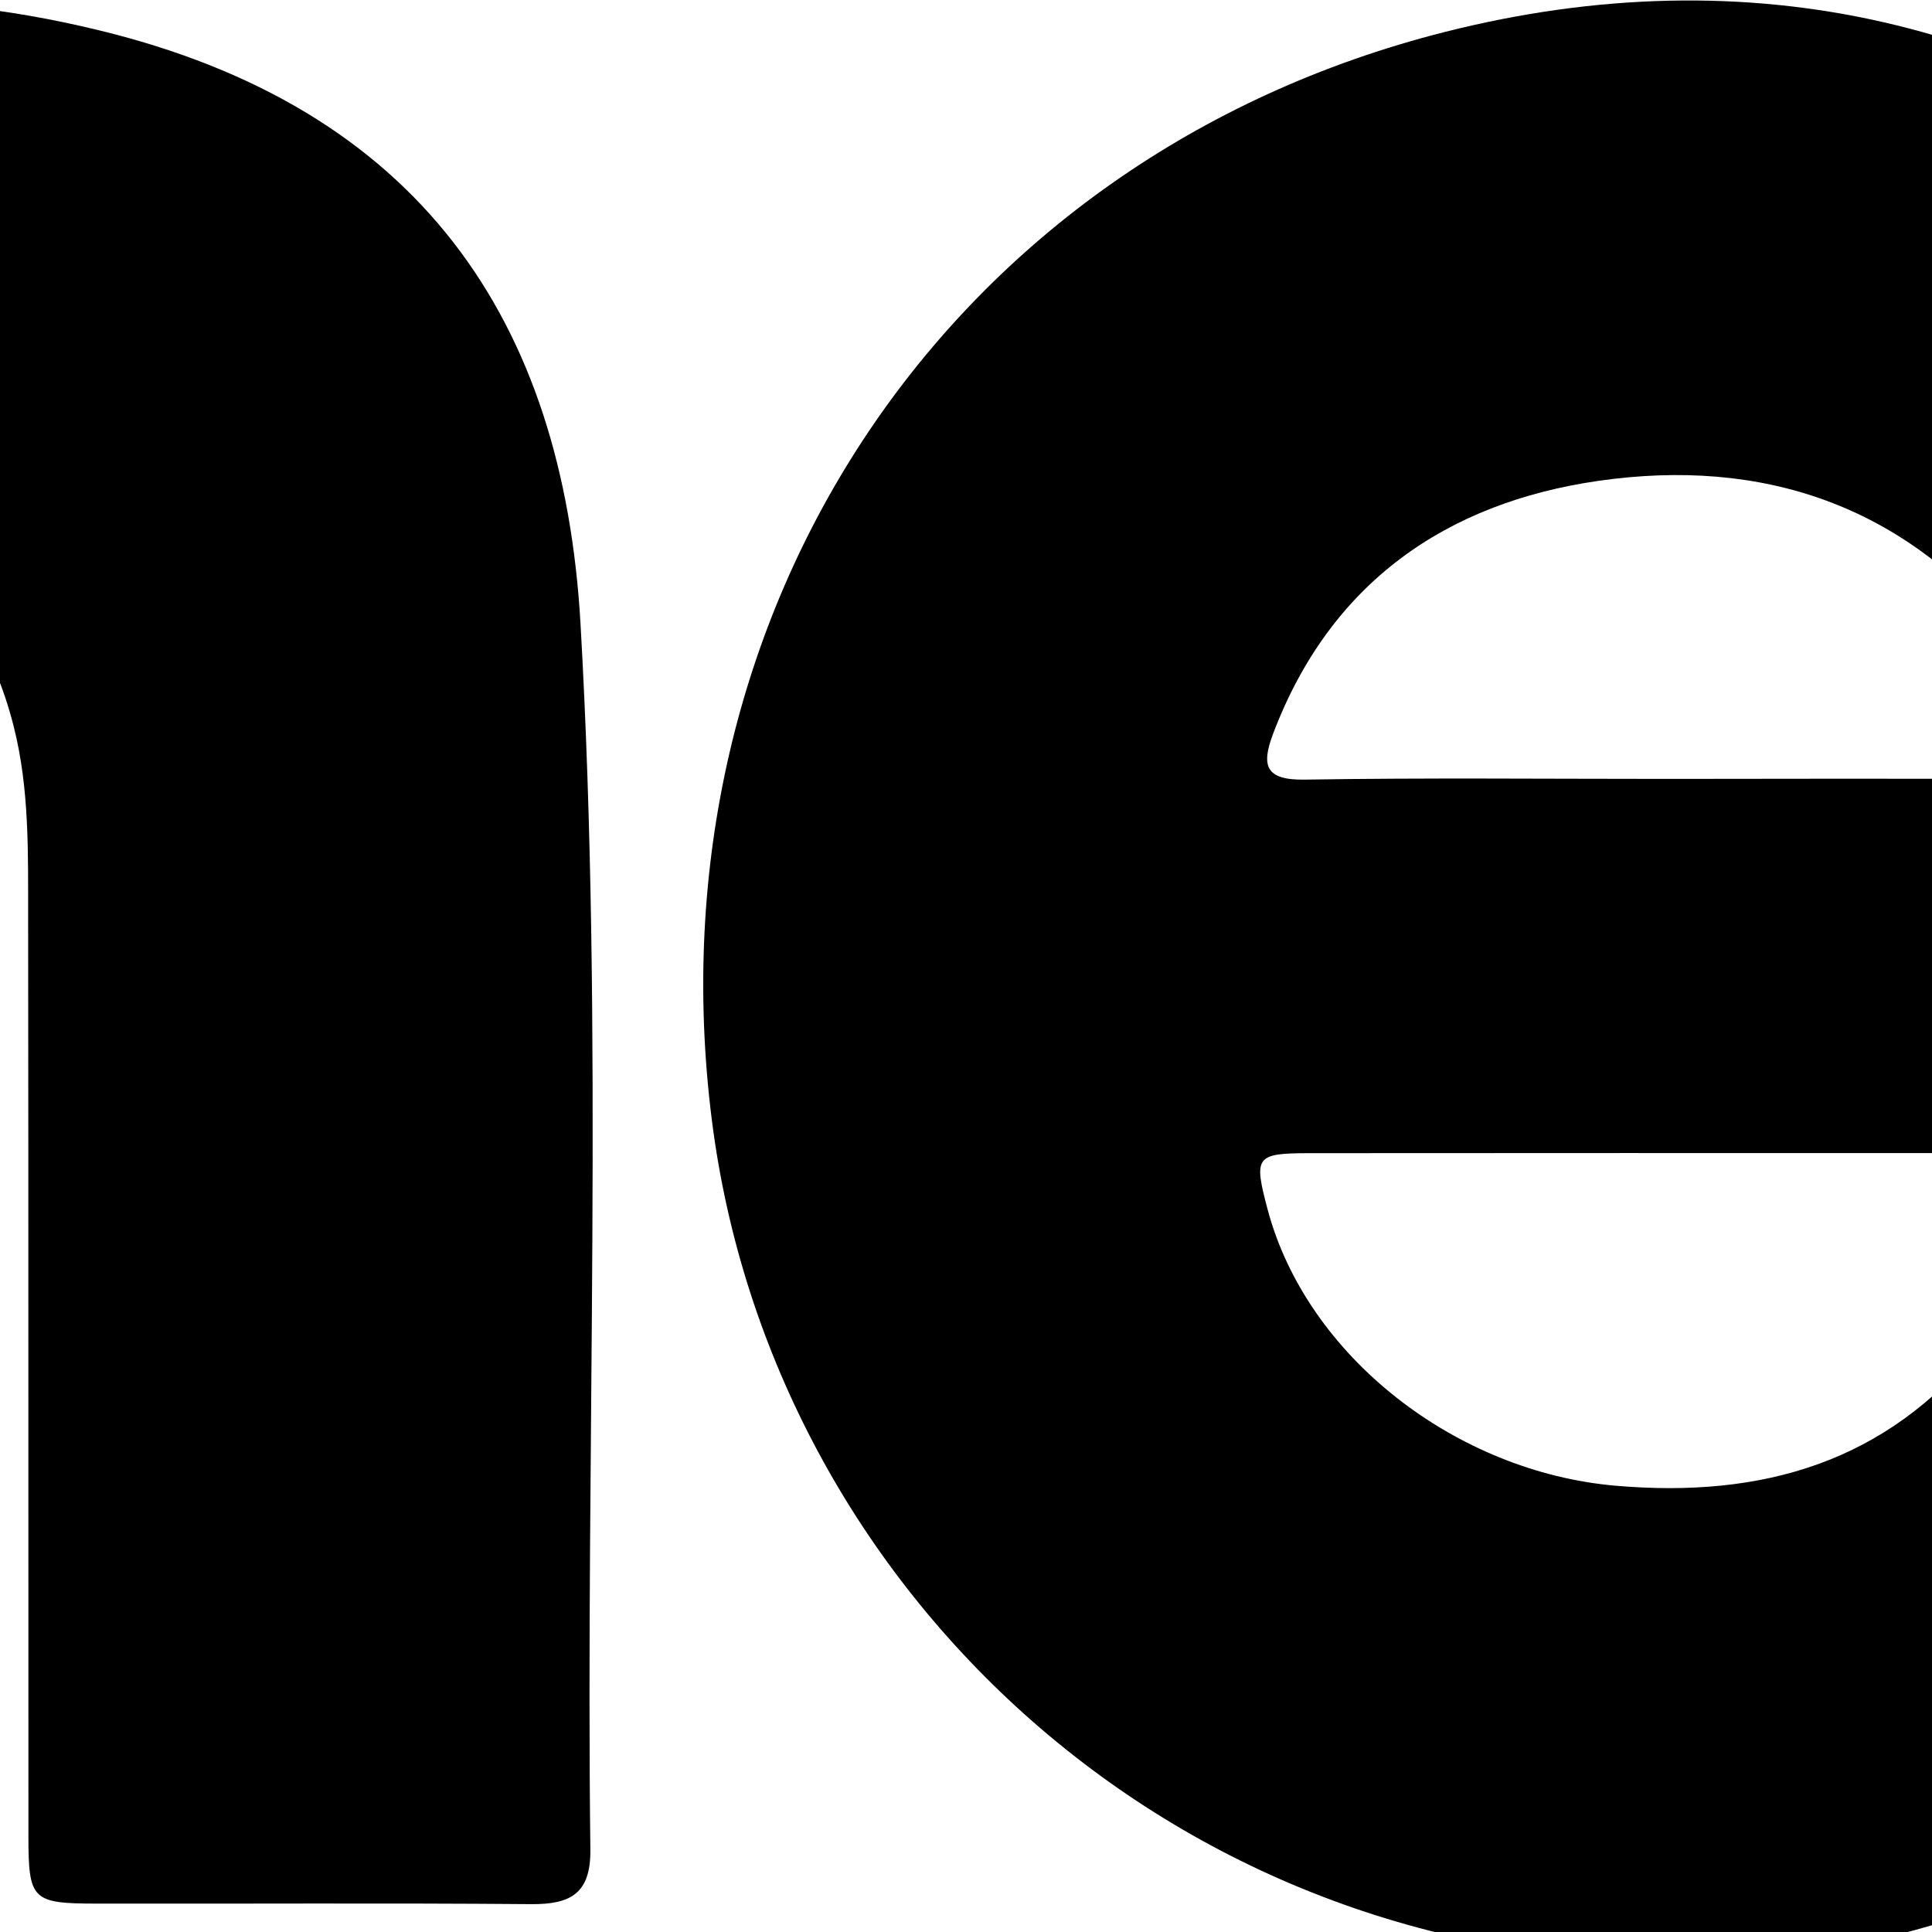
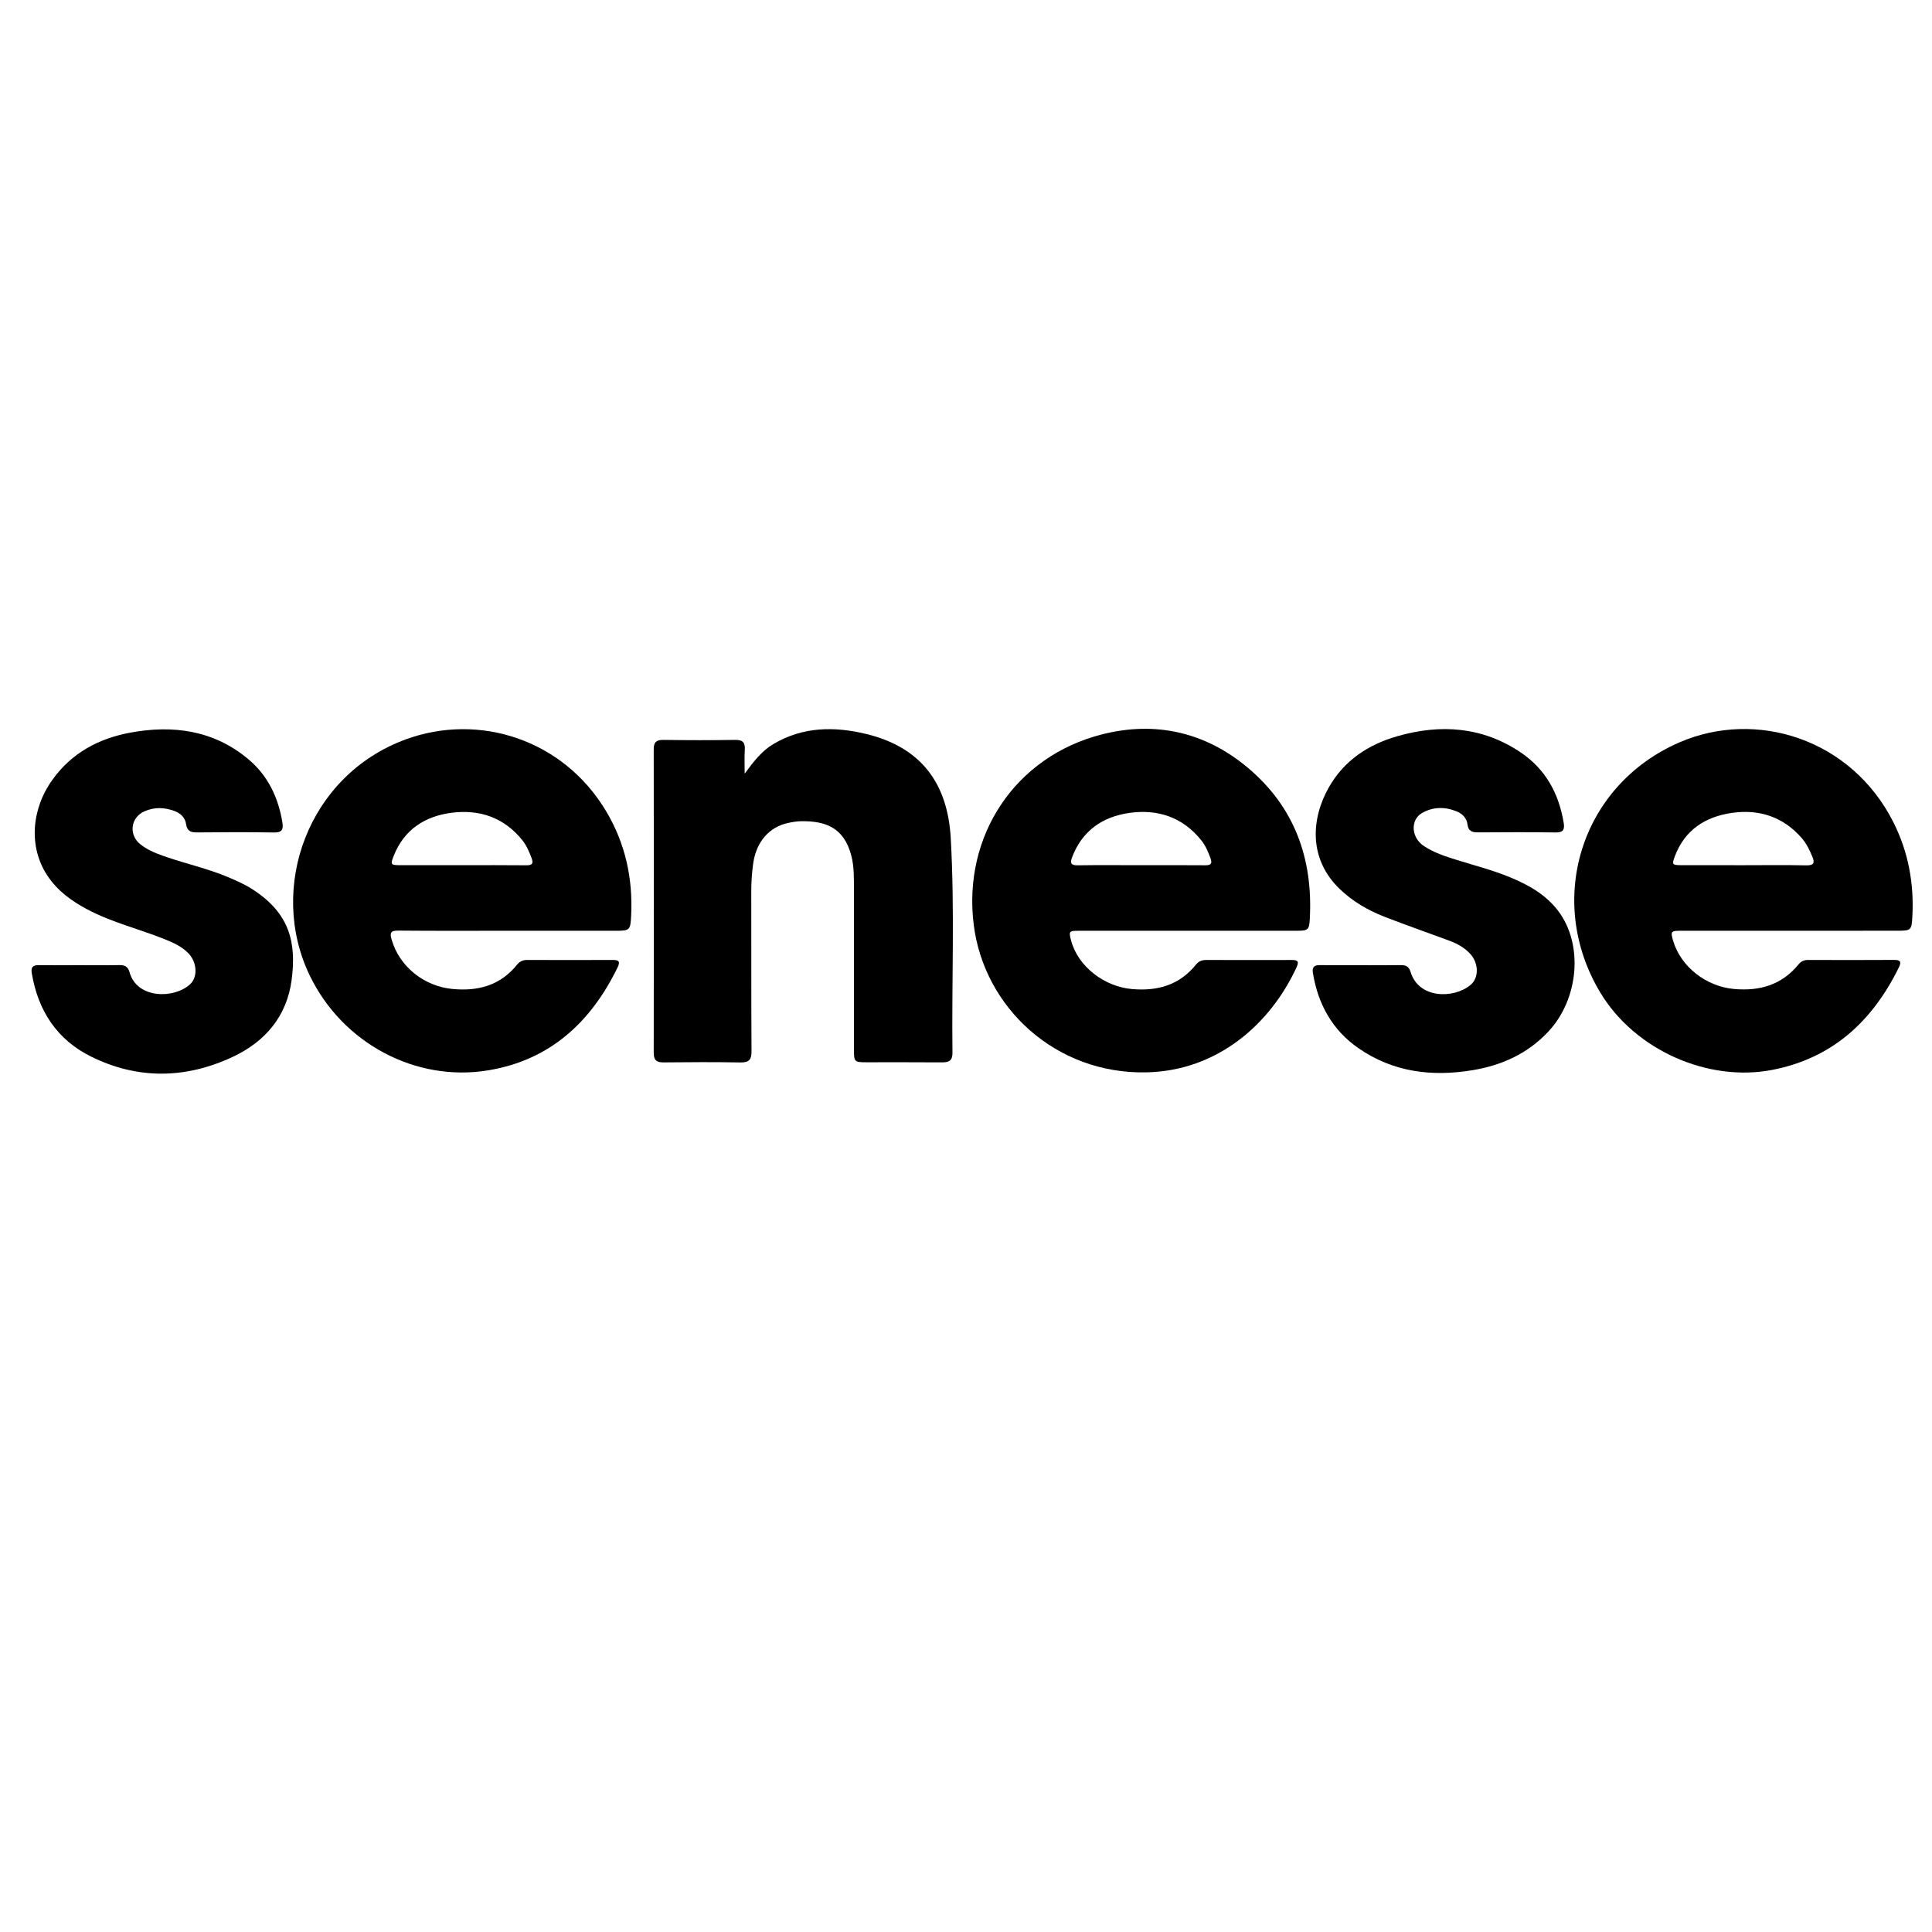
<svg xmlns="http://www.w3.org/2000/svg" version="1.1" id="Layer_1" x="0px" y="0px" viewBox="0 0 100 100" enable-background="new 0 0 100 100" xml:space="preserve">
  <g>
-     <path d="M100.252,59.683c-10.829,0-21.658-0.006-32.487,0.005c-2.775,0.003-2.88,0.17-2.161,2.885   c2.026,7.649,9.772,13.62,18.033,14.329c7.58,0.65,14.027-1.199,18.912-7.301c0.806-1.007,1.825-1.299,3.074-1.294   c8.33,0.028,16.66,0.024,24.99,0.004c1.491-0.004,2.526,0.095,1.624,2.062c-7.674,16.74-23.309,30.691-44.403,31.132   c-26.848,0.562-47.91-19.175-50.989-43.531C33.518,31.665,49.076,8.166,74.769,1.658c15.76-3.992,30.531-0.658,43.101,9.931   c13.729,11.565,19.18,26.772,18.241,44.467c-0.181,3.402-0.474,3.623-3.871,3.624C121.576,59.685,110.914,59.682,100.252,59.683z    M86.253,40.316c6.326,0,12.652-0.035,18.977,0.024c1.605,0.015,2.139-0.446,1.565-2.029c-0.685-1.887-1.449-3.726-2.713-5.307   c-5.513-6.896-12.906-9.327-21.334-8.117c-7.906,1.135-13.904,5.288-16.854,13.096c-0.619,1.64-0.407,2.403,1.633,2.37   C73.767,40.253,80.01,40.317,86.253,40.316z" />
-     <path d="M277.963,59.683c-10.83,0-21.66-0.004-32.49,0.003c-2.665,0.002-2.841,0.262-2.071,2.891   c2.282,7.789,9.809,13.596,18.089,14.314c7.565,0.657,14.024-1.218,18.96-7.252c0.73-0.893,1.604-1.334,2.802-1.33   c8.497,0.029,16.995,0.042,25.492-0.01c1.927-0.012,2.114,0.674,1.346,2.235c-7.789,15.841-19.567,26.779-37.343,30.237   c-19.128,3.721-40.606-5.93-50.747-22.693c-16.451-27.194-5.913-61.345,23.256-74.02c22.602-9.821,50.774-1.174,63.25,23.617   c4.414,8.771,6.108,18.082,5.579,27.833c-0.219,4.039-0.401,4.173-4.384,4.174C299.124,59.684,288.544,59.683,277.963,59.683z    M264.256,40.317c6.161,0,12.324-0.089,18.482,0.045c2.332,0.051,2.55-0.787,1.779-2.629c-0.807-1.927-1.698-3.8-3.076-5.392   c-5.491-6.344-12.623-8.626-20.662-7.473c-7.778,1.115-13.891,4.995-16.823,12.756c-0.949,2.512-0.812,2.683,1.817,2.689   C251.934,40.325,258.095,40.317,264.256,40.317z" />
-     <path d="M-100.448,59.683c-10.913,0-21.826,0.058-32.738-0.047c-2.284-0.022-2.461,0.745-1.919,2.638   c2.271,7.931,9.484,13.761,17.857,14.591c7.63,0.756,14.224-0.994,19.202-7.178c0.797-0.99,1.754-1.388,3.028-1.383   c8.413,0.034,16.827,0.04,25.24-0.002c1.78-0.009,2.253,0.483,1.425,2.185c-7.912,16.259-20.036,27.43-38.285,30.426   c-21.365,3.507-42.997-7.991-52.667-28.049c-12.456-25.836-0.546-59.135,28.394-69.722c21.587-7.897,46.461-0.032,59.149,21.207   c5.679,9.506,7.945,19.852,7.403,30.865c-0.211,4.28-0.383,4.469-4.601,4.469C-79.455,59.683-89.952,59.683-100.448,59.683z    M-114.249,40.316c6.333,0,12.665-0.04,18.997,0.027c1.696,0.018,2.068-0.576,1.505-2.073c-0.705-1.876-1.458-3.718-2.728-5.305   c-5.394-6.742-12.65-9.188-20.888-8.136c-7.785,0.994-13.95,4.854-17.044,12.528c-1.134,2.813-1.016,2.955,1.91,2.959   C-126.414,40.322-120.332,40.317-114.249,40.316z" />
-     <path d="M-30.819,13.281c2.703-3.682,5.105-6.757,8.522-8.775c8.654-5.112,17.939-5.222,27.328-2.961   c16.65,4.009,24.118,15.004,25.017,30.751c1.205,21.124,0.261,42.292,0.509,63.44c0.026,2.259-1.011,2.838-3.049,2.822   c-7.496-0.062-14.992-0.014-22.488-0.027c-3.37-0.005-3.547-0.176-3.549-3.519c-0.01-15.825,0.007-31.651-0.015-47.476   C1.449,44.21,1.538,40.87,0.709,37.6c-2.175-8.578-7.88-10.316-14.655-10.279c-1.321,0.007-2.659,0.228-3.958,0.499   c-5.681,1.185-9.498,5.612-10.394,11.989c-0.382,2.721-0.572,5.45-0.566,8.207c0.036,15.742-0.03,31.484,0.066,47.226   c0.015,2.486-0.698,3.383-3.246,3.339c-7.577-0.13-15.159-0.096-22.737-0.017c-2.139,0.022-2.911-0.701-2.907-2.897   c0.054-29.818,0.054-59.637,0.002-89.455c-0.004-2.159,0.668-2.935,2.868-2.902c7.078,0.105,14.16,0.112,21.238-0.002   c2.264-0.037,2.926,0.839,2.792,2.947C-30.924,8.377-30.819,10.514-30.819,13.281z" />
-     <path d="M-227.091,69.851c3.832-0.002,7.664,0.053,11.494-0.029c1.634-0.035,2.607,0.397,3.085,2.117   c2.2,7.921,13.214,7.881,17.898,3.527c2.313-2.151,2.023-6.444-0.45-9.056c-2.001-2.113-4.596-3.242-7.241-4.299   c-7.493-2.994-15.406-4.899-22.589-8.692c-4.695-2.479-8.927-5.541-11.902-10.044c-5.471-8.28-4.867-19.432,1.529-28.336   c5.661-7.88,13.645-12.157,22.932-13.877c12.734-2.359,24.791-0.716,35.038,7.958c5.688,4.815,8.724,11.231,9.927,18.552   c0.336,2.044-0.066,3.031-2.494,2.986c-7.577-0.14-15.159-0.091-22.738-0.023c-1.863,0.017-2.935-0.427-3.226-2.495   c-0.259-1.838-1.574-3.128-3.307-3.788c-2.984-1.136-6.026-1.266-8.988,0.058c-4.114,1.839-4.725,6.939-1.162,9.763   c2.316,1.836,5.076,2.836,7.84,3.777c5.987,2.038,12.191,3.427,18.033,5.89c2.448,1.032,4.917,2.123,7.143,3.55   c11.109,7.125,13.07,15.802,11.63,26.813c-1.399,10.697-7.782,18.187-17.259,22.664c-13.85,6.542-28.059,6.848-41.933,0.005   c-10.116-4.989-15.701-13.556-17.567-24.633c-0.31-1.84,0.335-2.418,2.064-2.399C-235.254,69.884-231.172,69.854-227.091,69.851z" />
-     <path d="M151.219,69.849c3.915,0,7.831,0.038,11.745-0.019c1.514-0.022,2.402,0.359,2.898,1.998   c2.406,7.96,12.719,7.984,17.696,3.875c2.516-2.077,2.45-6.31,0.073-9.032c-1.747-2.001-4.025-3.207-6.47-4.112   c-6.323-2.339-12.692-4.559-18.974-7.003c-4.92-1.914-9.456-4.553-13.292-8.25c-9.142-8.812-8.477-20.684-3.119-30.061   c4.503-7.88,11.611-12.56,20.123-15.01c12.84-3.696,25.27-2.835,36.602,4.838c7.289,4.935,11.185,12.135,12.598,20.755   c0.326,1.99-0.179,2.855-2.416,2.822c-7.579-0.113-15.16-0.072-22.741-0.022c-1.789,0.012-3.02-0.243-3.279-2.417   c-0.206-1.733-1.42-3.036-3.041-3.719c-3.488-1.469-7.024-1.471-10.341,0.408c-3.547,2.009-3.251,7.297,0.534,9.78   c3.019,1.98,6.442,3.088,9.87,4.15c5.168,1.601,10.419,2.954,15.434,5.014c5.527,2.27,10.667,5.119,14.367,10.023   c7.478,9.911,6.081,26.05-3.011,35.694c-6.095,6.465-13.721,9.893-22.306,11.318c-12,1.993-23.468,0.589-33.689-6.489   c-7.733-5.355-11.96-13.01-13.472-22.234c-0.266-1.622,0.304-2.327,1.965-2.312c4.081,0.039,8.163,0.013,12.245,0.013   C151.219,69.855,151.219,69.852,151.219,69.849z" />
+     <path d="M61.512,48.176c-1.898,0-3.795-0.001-5.693,0.001c-0.486,0.001-0.505,0.03-0.379,0.506c0.355,1.34,1.712,2.387,3.16,2.511   c1.328,0.114,2.458-0.21,3.314-1.279c0.141-0.176,0.32-0.228,0.539-0.227c1.46,0.005,2.919,0.004,4.379,0.001   c0.261-0.001,0.443,0.017,0.285,0.361c-1.345,2.933-4.085,5.378-7.781,5.455c-4.705,0.098-8.395-3.36-8.935-7.628   c-0.583-4.61,2.143-8.728,6.646-9.868c2.762-0.7,5.35-0.115,7.553,1.74c2.406,2.027,3.361,4.691,3.196,7.792   c-0.032,0.596-0.083,0.635-0.678,0.635C65.249,48.177,63.381,48.176,61.512,48.176z M59.059,44.782   c1.108,0,2.217-0.006,3.325,0.004c0.281,0.003,0.375-0.078,0.274-0.356c-0.12-0.331-0.254-0.653-0.475-0.93   c-0.966-1.208-2.262-1.634-3.738-1.422c-1.385,0.199-2.437,0.927-2.953,2.295c-0.109,0.287-0.071,0.421,0.286,0.415   C56.871,44.771,57.965,44.783,59.059,44.782z" />
+     <path d="M92.653,48.176c-1.898,0-3.796-0.001-5.693,0c-0.467,0-0.498,0.046-0.363,0.507c0.4,1.365,1.719,2.382,3.17,2.508   c1.326,0.115,2.458-0.213,3.322-1.271c0.128-0.156,0.281-0.234,0.491-0.233c1.489,0.005,2.978,0.007,4.467-0.002   c0.338-0.002,0.37,0.118,0.236,0.392c-1.365,2.776-3.429,4.693-6.544,5.299c-3.352,0.652-7.116-1.039-8.893-3.977   c-2.883-4.765-1.036-10.75,4.075-12.971c3.961-1.721,8.897-0.206,11.084,4.138c0.773,1.537,1.07,3.169,0.978,4.877   c-0.038,0.708-0.07,0.731-0.768,0.731C96.361,48.176,94.507,48.176,92.653,48.176z M90.251,44.783c1.08,0,2.16-0.016,3.239,0.008   c0.409,0.009,0.447-0.138,0.312-0.461c-0.141-0.338-0.298-0.666-0.539-0.945c-0.962-1.112-2.212-1.512-3.621-1.31   c-1.363,0.195-2.434,0.875-2.948,2.235c-0.166,0.44-0.142,0.47,0.318,0.471C88.092,44.784,89.172,44.783,90.251,44.783z" />
+     <path d="M26.343,48.176c-1.912,0-3.825,0.01-5.737-0.008c-0.4-0.004-0.431,0.131-0.336,0.462c0.398,1.39,1.662,2.411,3.129,2.557   c1.337,0.132,2.493-0.174,3.365-1.258c0.14-0.173,0.307-0.243,0.531-0.242c1.474,0.006,2.949,0.007,4.423,0   c0.312-0.002,0.395,0.085,0.25,0.383c-1.387,2.849-3.511,4.807-6.709,5.332c-3.744,0.615-7.535-1.4-9.229-4.915   c-2.183-4.527-0.096-10.362,4.976-12.218c3.783-1.384,8.142-0.006,10.365,3.716c0.995,1.666,1.392,3.479,1.297,5.409   c-0.037,0.75-0.067,0.783-0.806,0.783C30.022,48.176,28.182,48.176,26.343,48.176z M23.925,44.782c1.11,0,2.219-0.007,3.329,0.005   c0.297,0.003,0.362-0.101,0.264-0.363c-0.124-0.329-0.256-0.652-0.478-0.93c-0.945-1.181-2.217-1.61-3.66-1.426   c-1.364,0.174-2.444,0.851-2.987,2.195c-0.199,0.493-0.178,0.518,0.335,0.519C21.793,44.784,22.859,44.783,23.925,44.782z" />
+     <path d="M38.544,40.045c0.474-0.645,0.895-1.184,1.493-1.538c1.516-0.896,3.144-0.915,4.789-0.519   c2.918,0.703,4.226,2.629,4.384,5.389c0.211,3.702,0.046,7.411,0.089,11.117c0.005,0.396-0.177,0.497-0.534,0.494   c-1.313-0.011-2.627-0.003-3.941-0.005c-0.591-0.001-0.622-0.031-0.622-0.617c-0.002-2.773,0.001-5.546-0.003-8.319   c-0.001-0.583,0.015-1.168-0.131-1.741c-0.381-1.503-1.381-1.808-2.568-1.801c-0.232,0.001-0.466,0.04-0.694,0.087   c-0.995,0.208-1.664,0.983-1.821,2.101c-0.067,0.477-0.1,0.955-0.099,1.438c0.006,2.759-0.005,5.517,0.012,8.276   c0.003,0.436-0.122,0.593-0.569,0.585c-1.328-0.023-2.656-0.017-3.984-0.003c-0.375,0.004-0.51-0.123-0.509-0.508   c0.01-5.225,0.009-10.45,0-15.675c-0.001-0.378,0.117-0.514,0.503-0.509c1.24,0.018,2.481,0.02,3.722,0   c0.397-0.006,0.513,0.147,0.489,0.516C38.526,39.186,38.544,39.56,38.544,40.045z" />
+     <path d="M4.151,49.958c0.671,0,1.343,0.009,2.014-0.005c0.286-0.006,0.457,0.07,0.541,0.371c0.386,1.388,2.316,1.381,3.136,0.618   c0.405-0.377,0.354-1.129-0.079-1.587c-0.351-0.37-0.805-0.568-1.269-0.753c-1.313-0.525-2.7-0.859-3.958-1.523   c-0.823-0.434-1.564-0.971-2.086-1.76c-0.959-1.451-0.853-3.405,0.268-4.965c0.992-1.381,2.391-2.13,4.019-2.432   c2.231-0.413,4.344-0.125,6.14,1.394c0.997,0.844,1.529,1.968,1.739,3.251c0.059,0.358-0.012,0.531-0.437,0.523   c-1.328-0.025-2.656-0.016-3.984-0.004c-0.326,0.003-0.514-0.075-0.565-0.437c-0.045-0.322-0.276-0.548-0.58-0.664   c-0.523-0.199-1.056-0.222-1.575,0.01c-0.721,0.322-0.828,1.216-0.204,1.711c0.406,0.322,0.89,0.497,1.374,0.662   c1.049,0.357,2.136,0.6,3.16,1.032c0.429,0.181,0.862,0.372,1.252,0.622c1.947,1.249,2.29,2.769,2.038,4.699   c-0.245,1.875-1.364,3.187-3.024,3.971c-2.427,1.146-4.917,1.2-7.348,0.001c-1.773-0.874-2.751-2.375-3.078-4.317   c-0.054-0.322,0.059-0.424,0.362-0.42C2.72,49.964,3.436,49.958,4.151,49.958z" />
+     <path d="M70.444,49.958c0.686,0,1.372,0.007,2.058-0.003c0.265-0.004,0.421,0.063,0.508,0.35c0.422,1.395,2.229,1.399,3.101,0.679   c0.441-0.364,0.429-1.106,0.013-1.583c-0.306-0.351-0.705-0.562-1.134-0.721c-1.108-0.41-2.224-0.799-3.325-1.227   c-0.862-0.335-1.657-0.798-2.329-1.446c-1.602-1.544-1.486-3.625-0.547-5.268c0.789-1.381,2.035-2.201,3.526-2.63   c2.25-0.648,4.428-0.497,6.414,0.848c1.277,0.865,1.96,2.126,2.208,3.637c0.057,0.349-0.031,0.5-0.423,0.494   c-1.328-0.02-2.657-0.013-3.985-0.004c-0.313,0.002-0.529-0.043-0.575-0.424c-0.036-0.304-0.249-0.532-0.533-0.652   c-0.611-0.257-1.231-0.258-1.812,0.071c-0.622,0.352-0.57,1.279,0.094,1.714c0.529,0.347,1.129,0.541,1.73,0.727   c0.906,0.281,1.826,0.518,2.705,0.879c0.968,0.398,1.869,0.897,2.518,1.756c1.31,1.737,1.066,4.565-0.528,6.255   c-1.068,1.133-2.404,1.734-3.909,1.983c-2.103,0.349-4.112,0.103-5.903-1.137c-1.355-0.938-2.096-2.28-2.361-3.896   c-0.047-0.284,0.053-0.408,0.344-0.405c0.715,0.007,1.431,0.002,2.146,0.002C70.444,49.959,70.444,49.958,70.444,49.958z" />
  </g>
</svg>
